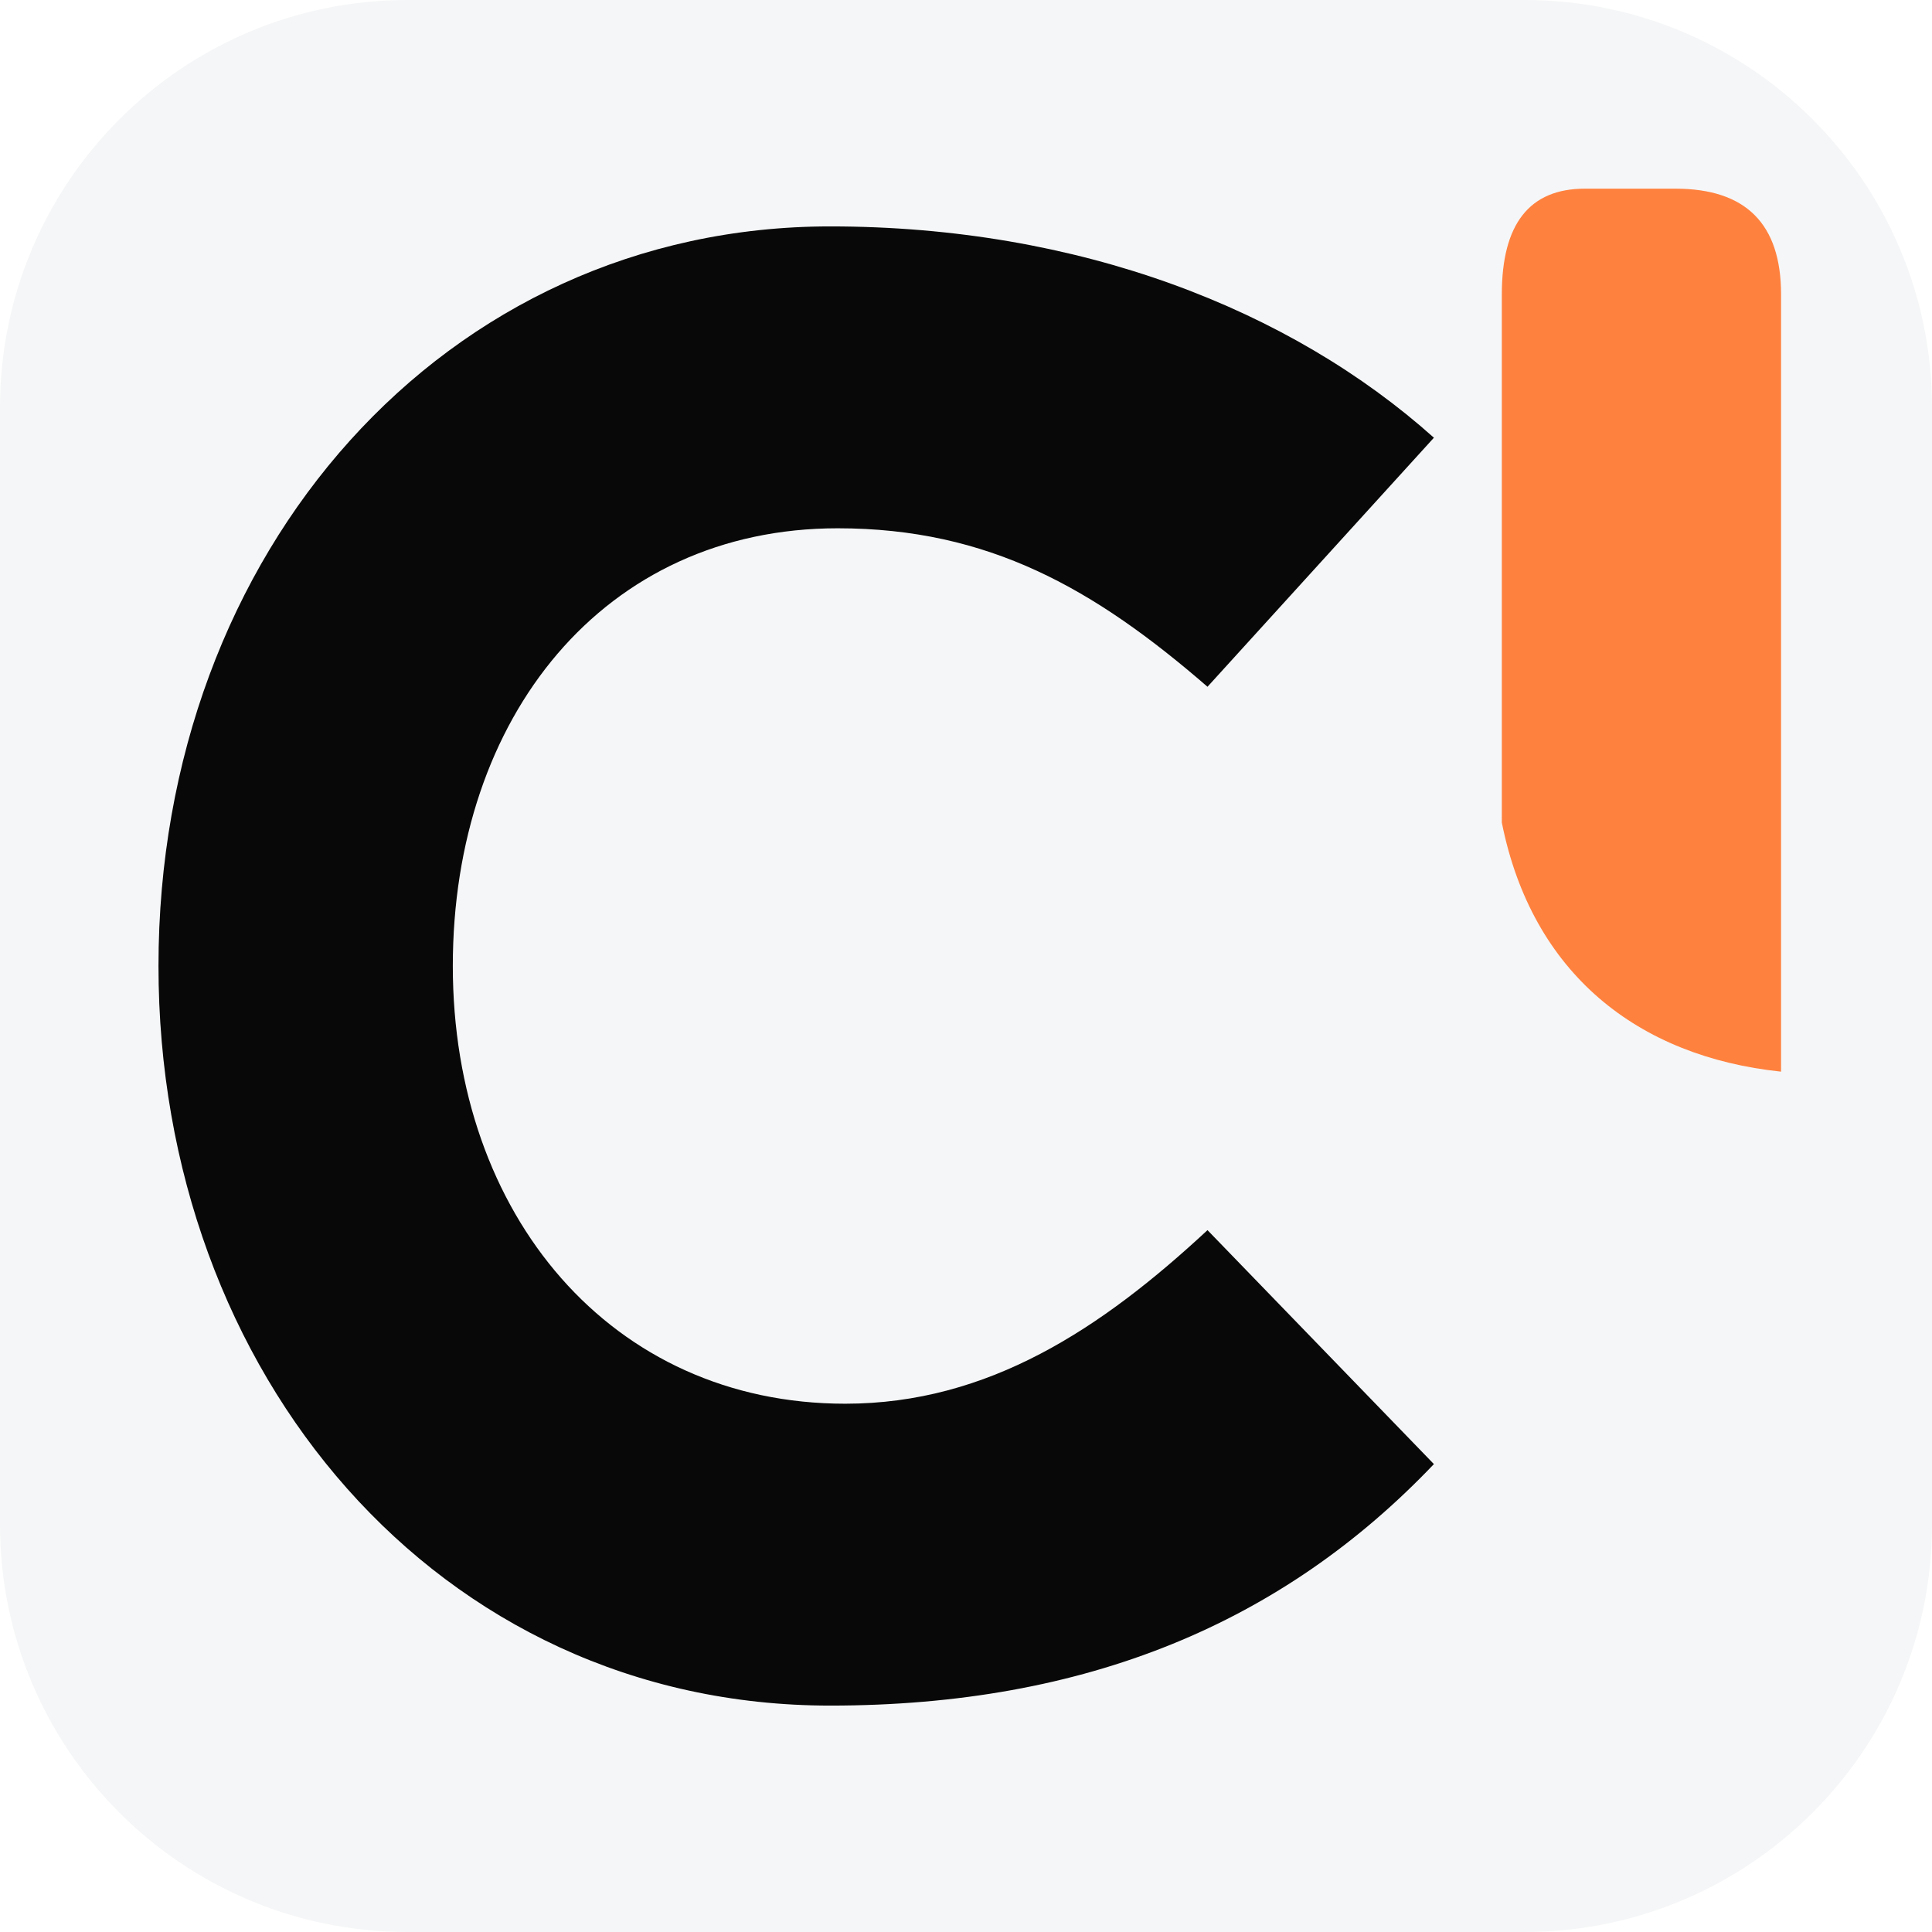
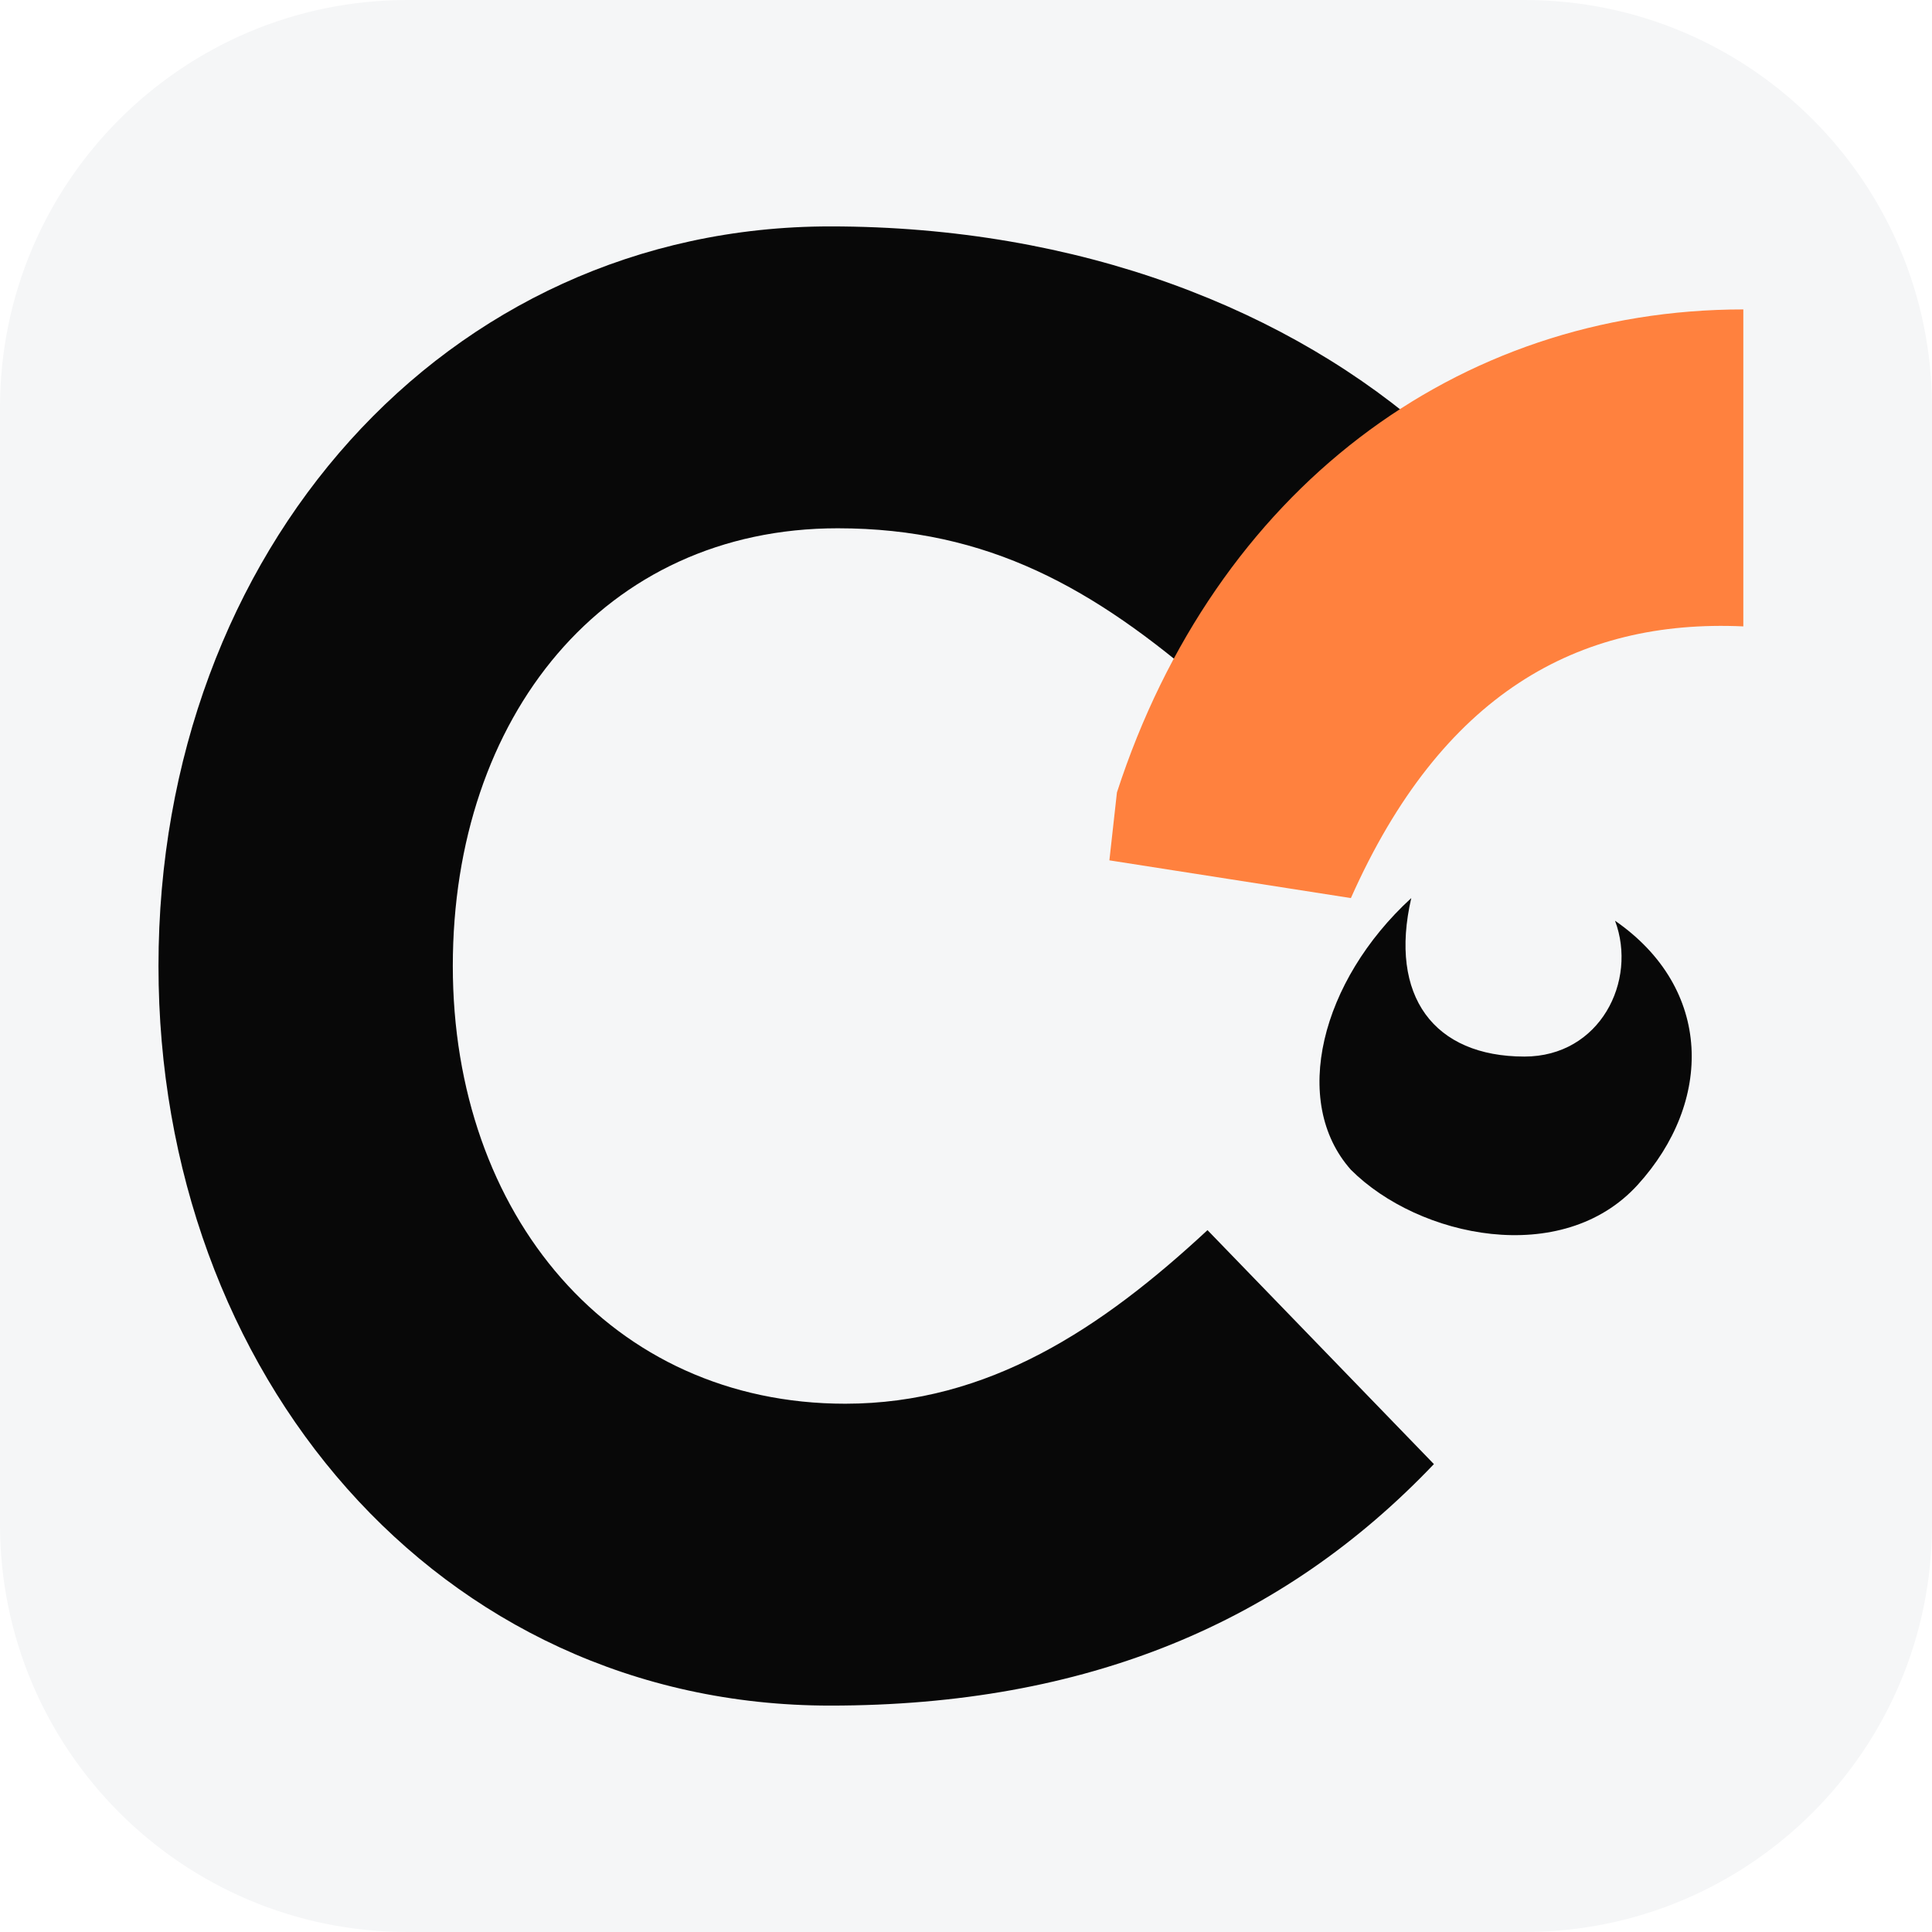
<svg xmlns="http://www.w3.org/2000/svg" viewBox="0 0 256 256" role="img" aria-label="Orcel Signal light application icon">
  <rect width="256" height="256" rx="54" fill="#F5F6F7" />
  <g class="orcel-signal-mark">
    <path d="M190 58 L160 91 C145 78 131 70 111 70 C80 70 60 95 60 128 C60 161 81 186 112 186 C131 186 146 176 160 163 L190 194 C170 215 144 226 110 226 C58 226 21 182 21 128 C21 73 59 30 110 30 C143 30 171 41 190 58 Z" fill="#080808" />
-     <path d="M210 25 H222 Q236 25 236 39 V142 C217 140 203 129 199 109 V39 Q199 25 210 25 Z" fill="#FF813E" />
+     <path d="M148 105 C161 65 193 41 231 41 V83 C209 82 191 92 179 119 L147 114 Z" fill="#FF813E" />
+     <path d="M187 119 C184 132 190 140 202 140 C212 140 217 130 214 122 C227 131 227 146 217 157 C207 168 188 164 179 155 C171 146 175 130 187 119 Z" fill="#080808" />
  </g>
</svg>
